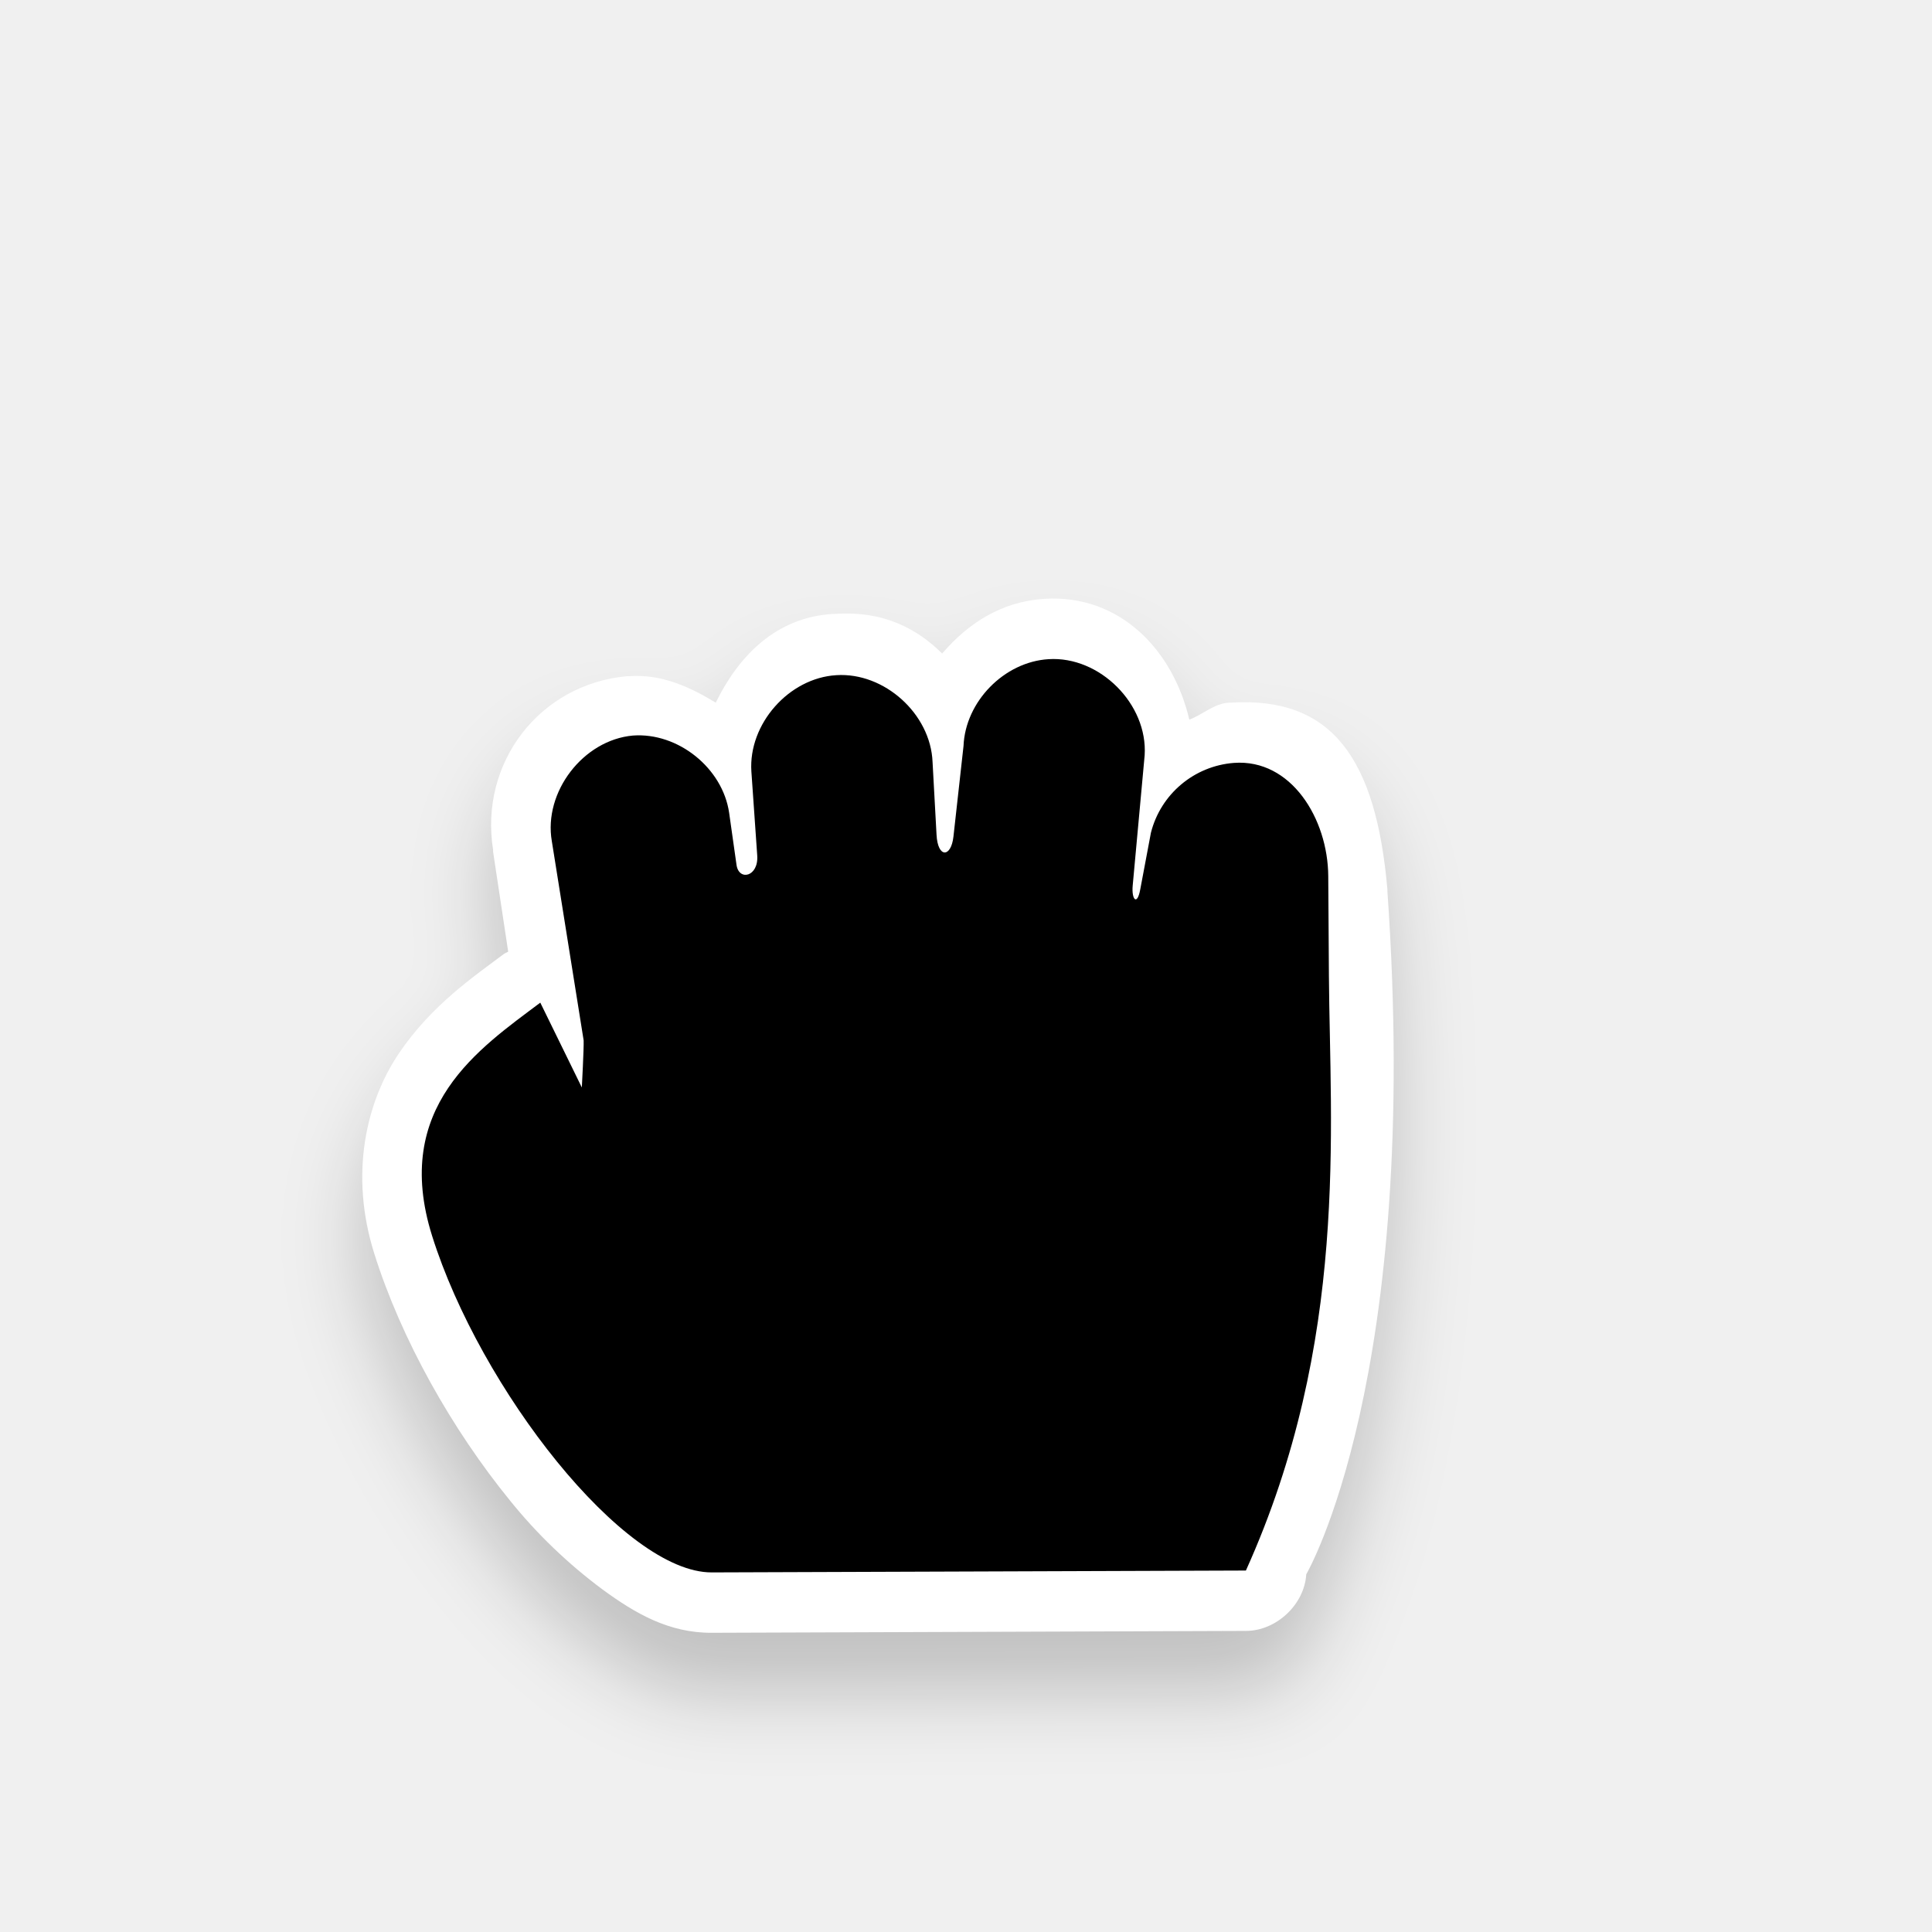
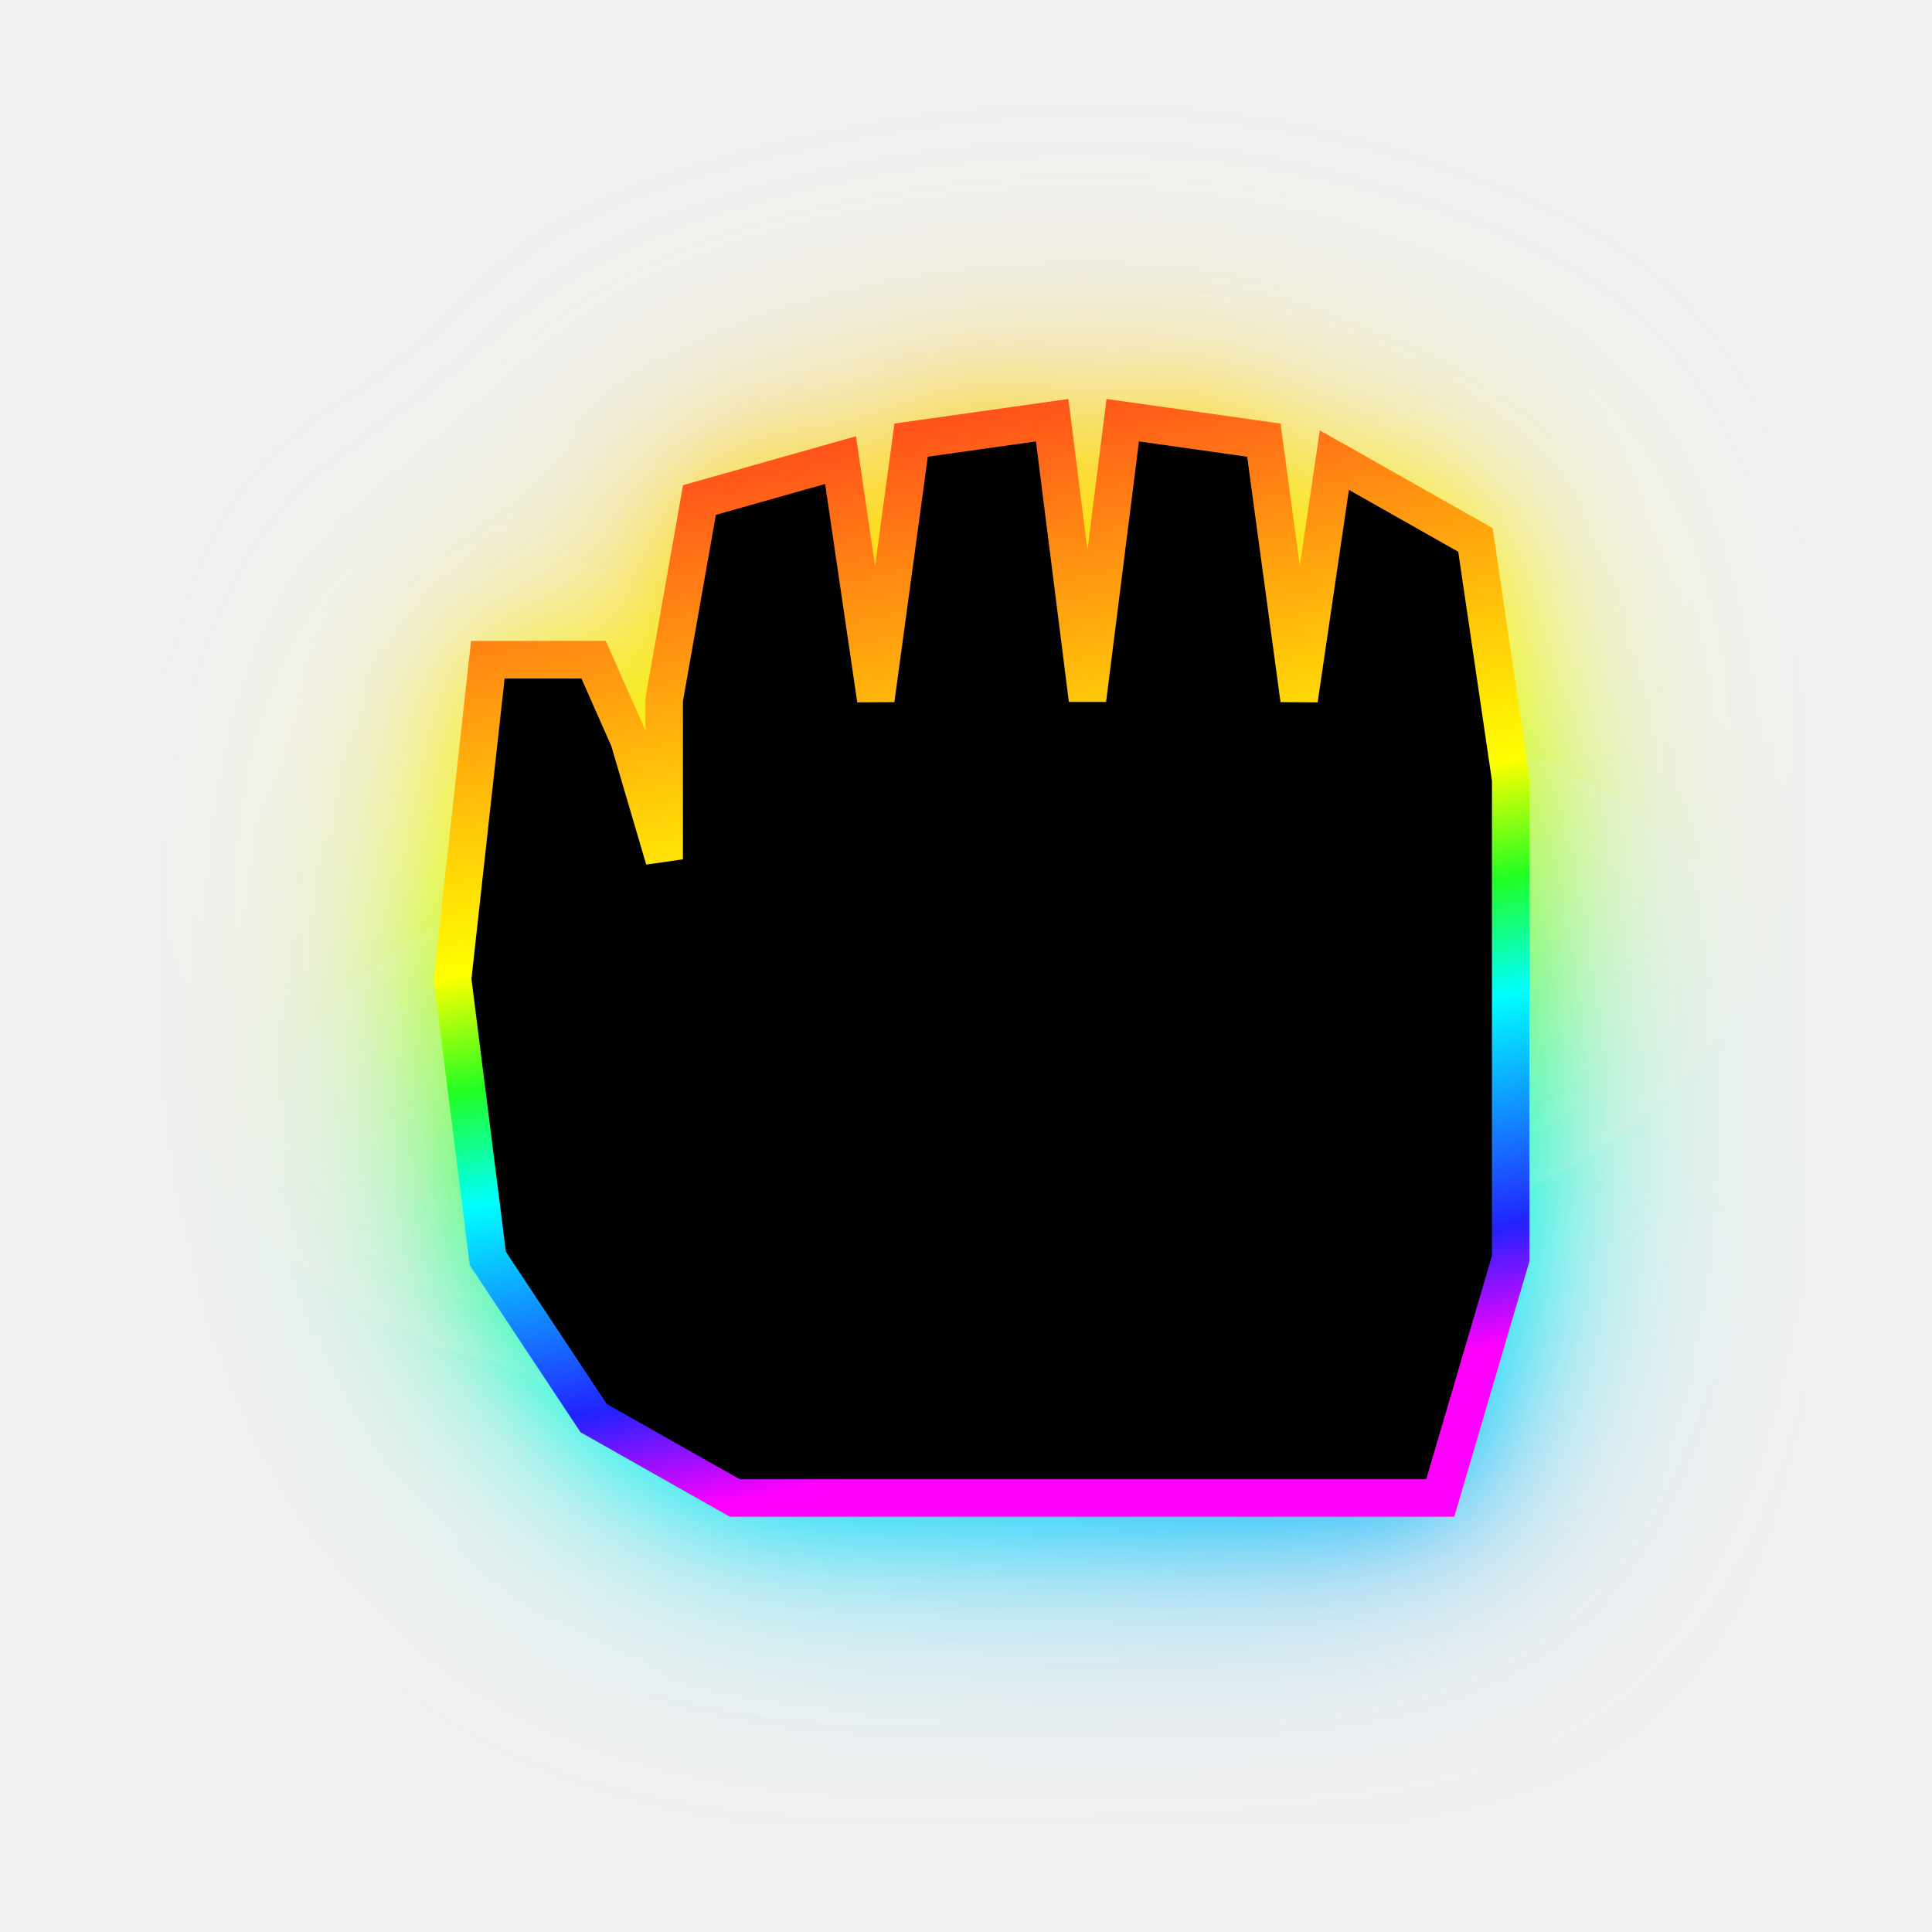
- <svg xmlns="http://www.w3.org/2000/svg" id="svg11024" height="32" width="32">
-   <filter id="filter7078" color-interpolation-filters="sRGB">
-     <feGaussianBlur id="feGaussianBlur7080" stdDeviation=".657" />
-   </filter>
-   <path id="path7444" d="m17.292 10.92c-.706.043-1.263.408-1.687.905-.756-.755-1.563-.662-1.813-.656-.937.057-1.556.69-1.937 1.469-.43-.26-.895-.477-1.438-.438h-.03c-1.455.131-2.45 1.439-2.22 2.875v.032l.25 1.656-.062.031c-.48.361-1.205.847-1.75 1.656-.545.81-.818 2.004-.406 3.313.449 1.428 1.292 2.917 2.25 4.093a8.4 8.4 0 0 0 1.53 1.47c.538.394 1.098.723 1.813.718l8.844-.031c.503 0 .969-.435 1-.938 0 0 1.908-3.251 1.344-11.312v-.031c-.19-2.167-.913-3.198-2.594-3.094h-.031c-.251.017-.431.197-.656.281-.271-1.154-1.15-2.081-2.407-2" filter="url(#filter7078)" opacity=".2" />
-   <path id="path4236-1-58-5-6-0-3" d="m17.292 9.92c-.706.043-1.263.408-1.687.905-.756-.755-1.563-.662-1.813-.656-.937.057-1.556.69-1.937 1.469-.43-.26-.895-.477-1.438-.438h-.03c-1.455.131-2.45 1.439-2.22 2.875v.032l.25 1.656-.062.031c-.48.361-1.205.847-1.75 1.656-.545.81-.818 2.004-.406 3.313.449 1.428 1.292 2.917 2.25 4.093a8.4 8.4 0 0 0 1.53 1.47c.538.394 1.098.723 1.813.718l8.844-.031c.503 0 .969-.435 1-.938 0 0 1.908-3.251 1.344-11.312v-.031c-.19-2.166-.913-3.198-2.594-3.094h-.031c-.251.017-.431.197-.656.281-.271-1.154-1.15-2.081-2.407-2" fill="#fff" />
-   <path id="path4236-1-58-5-6-0" d="m13.852 11.183c-.786.047-1.457.808-1.407 1.593l.097 1.393c.025.354-.305.428-.343.156l-.122-.861c-.107-.742-.846-1.336-1.594-1.281-.823.074-1.484.935-1.343 1.75l.527 3.299c.005.127-.03.78-.03.78l-.688-1.405c-1.005.756-2.465 1.723-1.792 3.863.796 2.532 3.177 5.583 4.635 5.574l8.844-.031c1.711-3.792 1.392-7.334 1.375-9.844l-.011-1.658c-.006-.95-.615-1.945-1.562-1.875a1.54 1.54 0 0 0 -1.375 1.156l-.177.94c-.052.28-.146.165-.125-.063l.198-2.158c.055-.848-.745-1.648-1.593-1.593-.734.045-1.377.703-1.407 1.437l-.167 1.502c-.039.35-.26.36-.28-.032l-.066-1.205c-.032-.796-.799-1.488-1.594-1.437" />
-   <path id="hotspot" d="m16-17h1v1h-1z" display="none" fill="#333" stroke-width="1.076" transform="rotate(90)" />
+ <svg xmlns="http://www.w3.org/2000/svg" xmlns:xlink="http://www.w3.org/1999/xlink" width="32" height="32" viewBox="0 0 32 32" version="1.1" id="svg10">
+   <defs id="defs9">
+     <linearGradient id="gradient" x1="0" y1="0" x2="0.2" y2="1">
+       <stop offset="0%" stop-color="#f22" id="stop1" />
+       <stop offset="50%" stop-color="#ff0" id="stop2" />
+       <stop offset="60%" stop-color="#2f2" id="stop3" />
+       <stop offset="70%" stop-color="#0ff" id="stop4" />
+       <stop offset="90%" stop-color="#22f" id="stop5" />
+       <stop offset="100%" stop-color="#f0f" id="stop6" />
+     </linearGradient>
+     <filter id="glow" x="-0.279" y="-0.305" width="1.558" height="1.61">
+       <feGaussianBlur stdDeviation="1" result="blur1" id="feGaussianBlur6" />
+       <feGaussianBlur stdDeviation="2" result="blur2" id="feGaussianBlur7" />
+       <feMerge id="feMerge9">
+         <feMergeNode in="blur1" id="feMergeNode7" />
+         <feMergeNode in="blur2" id="feMergeNode8" />
+         <feMergeNode in="SourceGraphic" id="feMergeNode9" />
+       </feMerge>
+     </filter>
+     <linearGradient xlink:href="#gradient" id="linearGradient1" x1="0.471" y1="3.619" x2="6.37" y2="33.113" gradientTransform="matrix(0.6141482,0,0,0.6289363,6.911352,4.315247)" gradientUnits="userSpaceOnUse" />
+     <linearGradient xlink:href="#gradient" id="linearGradient2" x1="-5.987" y1="-3.314" x2="2.588" y2="39.56" gradientTransform="matrix(1.035598,0,0,0.9656254,0,-1)" gradientUnits="userSpaceOnUse" />
+   </defs>
+   <path d="m 11.585,8.282 -0.584,3.306 v 2.645 L 10.417,12.249 9.832,10.927 H 8.08 l -0.584,5.289 0.584,4.628 1.753,2.645 2.337,1.322 h 11.685 L 25.022,20.844 V 12.91 L 24.438,8.943 22.101,7.621 21.517,11.588 20.933,7.29 18.596,6.96 18.012,11.588 17.427,6.96 15.091,7.29 14.506,11.588 13.922,7.621 Z" fill="url(#gradient)" stroke="none" style="fill: url(#linearGradient2); filter: url(#glow)" id="path9" />
+   <path d="m 11.585,8.282 -0.584,3.306 v 2.645 L 10.417,12.249 9.832,10.927 H 8.08 l -0.584,5.289 0.584,4.628 1.753,2.645 2.337,1.322 h 11.685 L 25.022,20.844 V 12.91 L 24.438,8.943 22.101,7.621 21.517,11.588 20.933,7.29 18.596,6.96 18.012,11.588 17.427,6.96 15.091,7.29 14.506,11.588 13.922,7.621 Z" fill="#000000" stroke="url(#gradient)" stroke-width="0.621" id="path10" style="stroke: url(#linearGradient1)" />
</svg>
